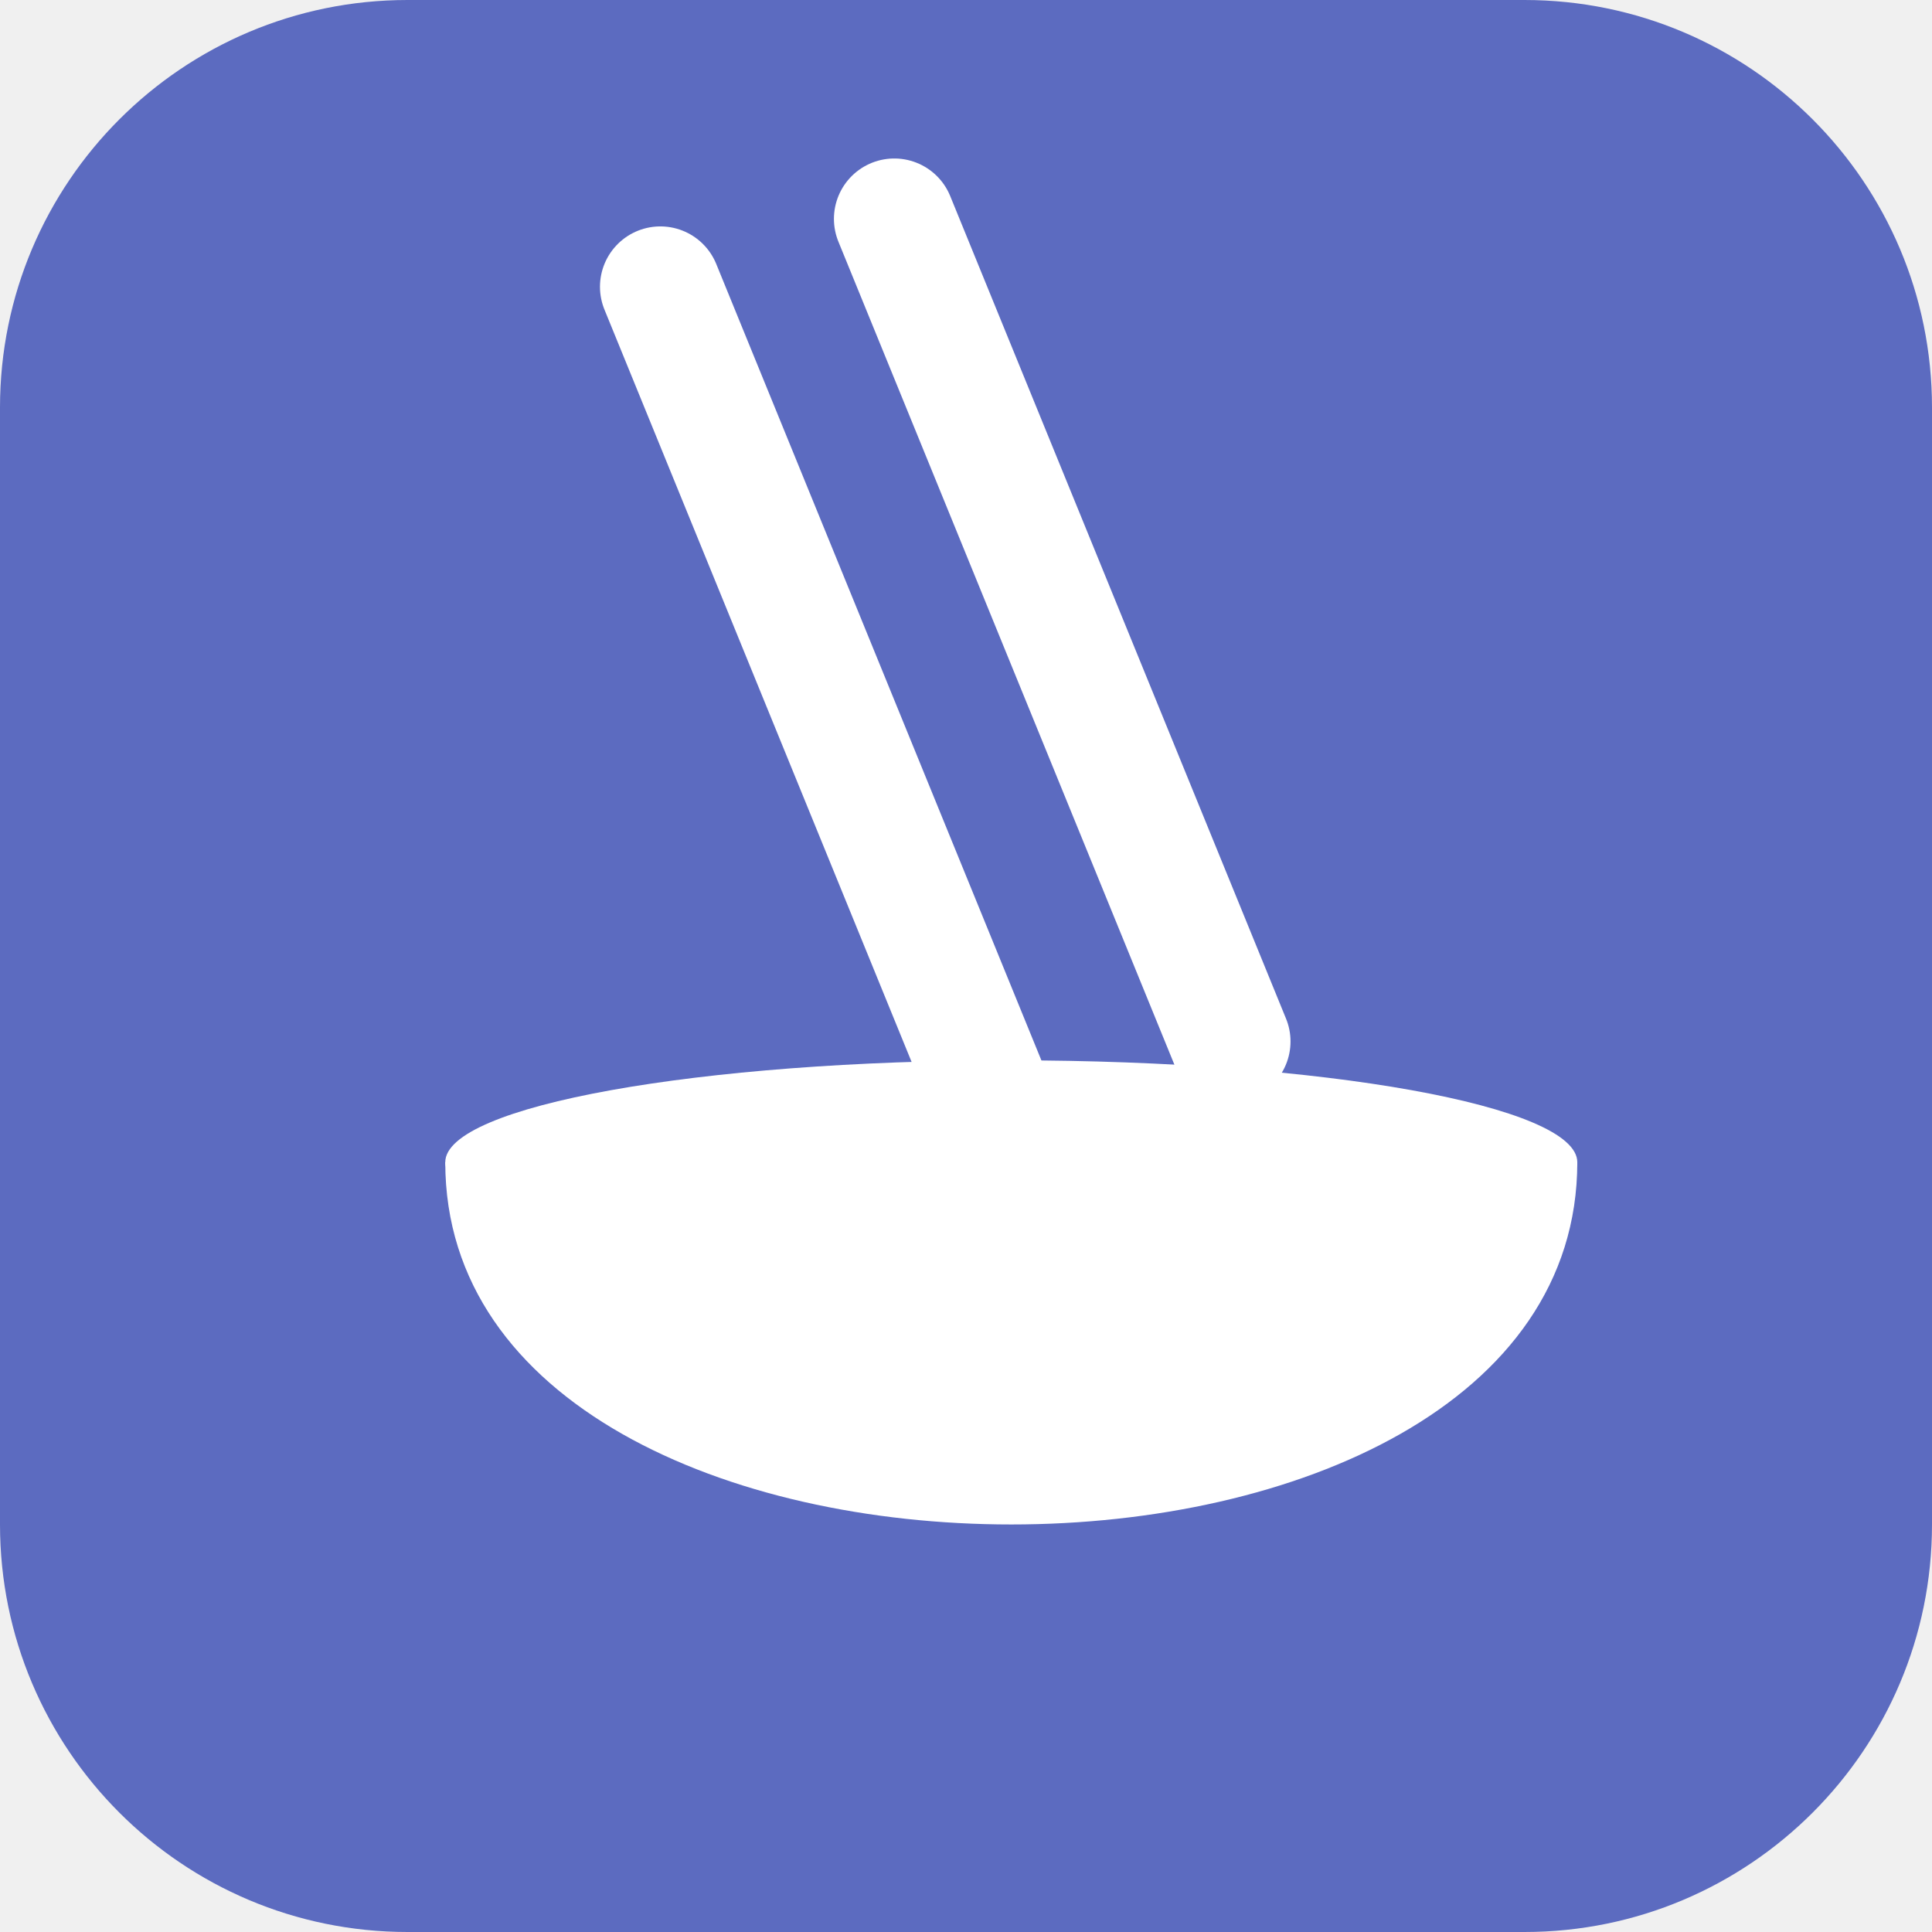
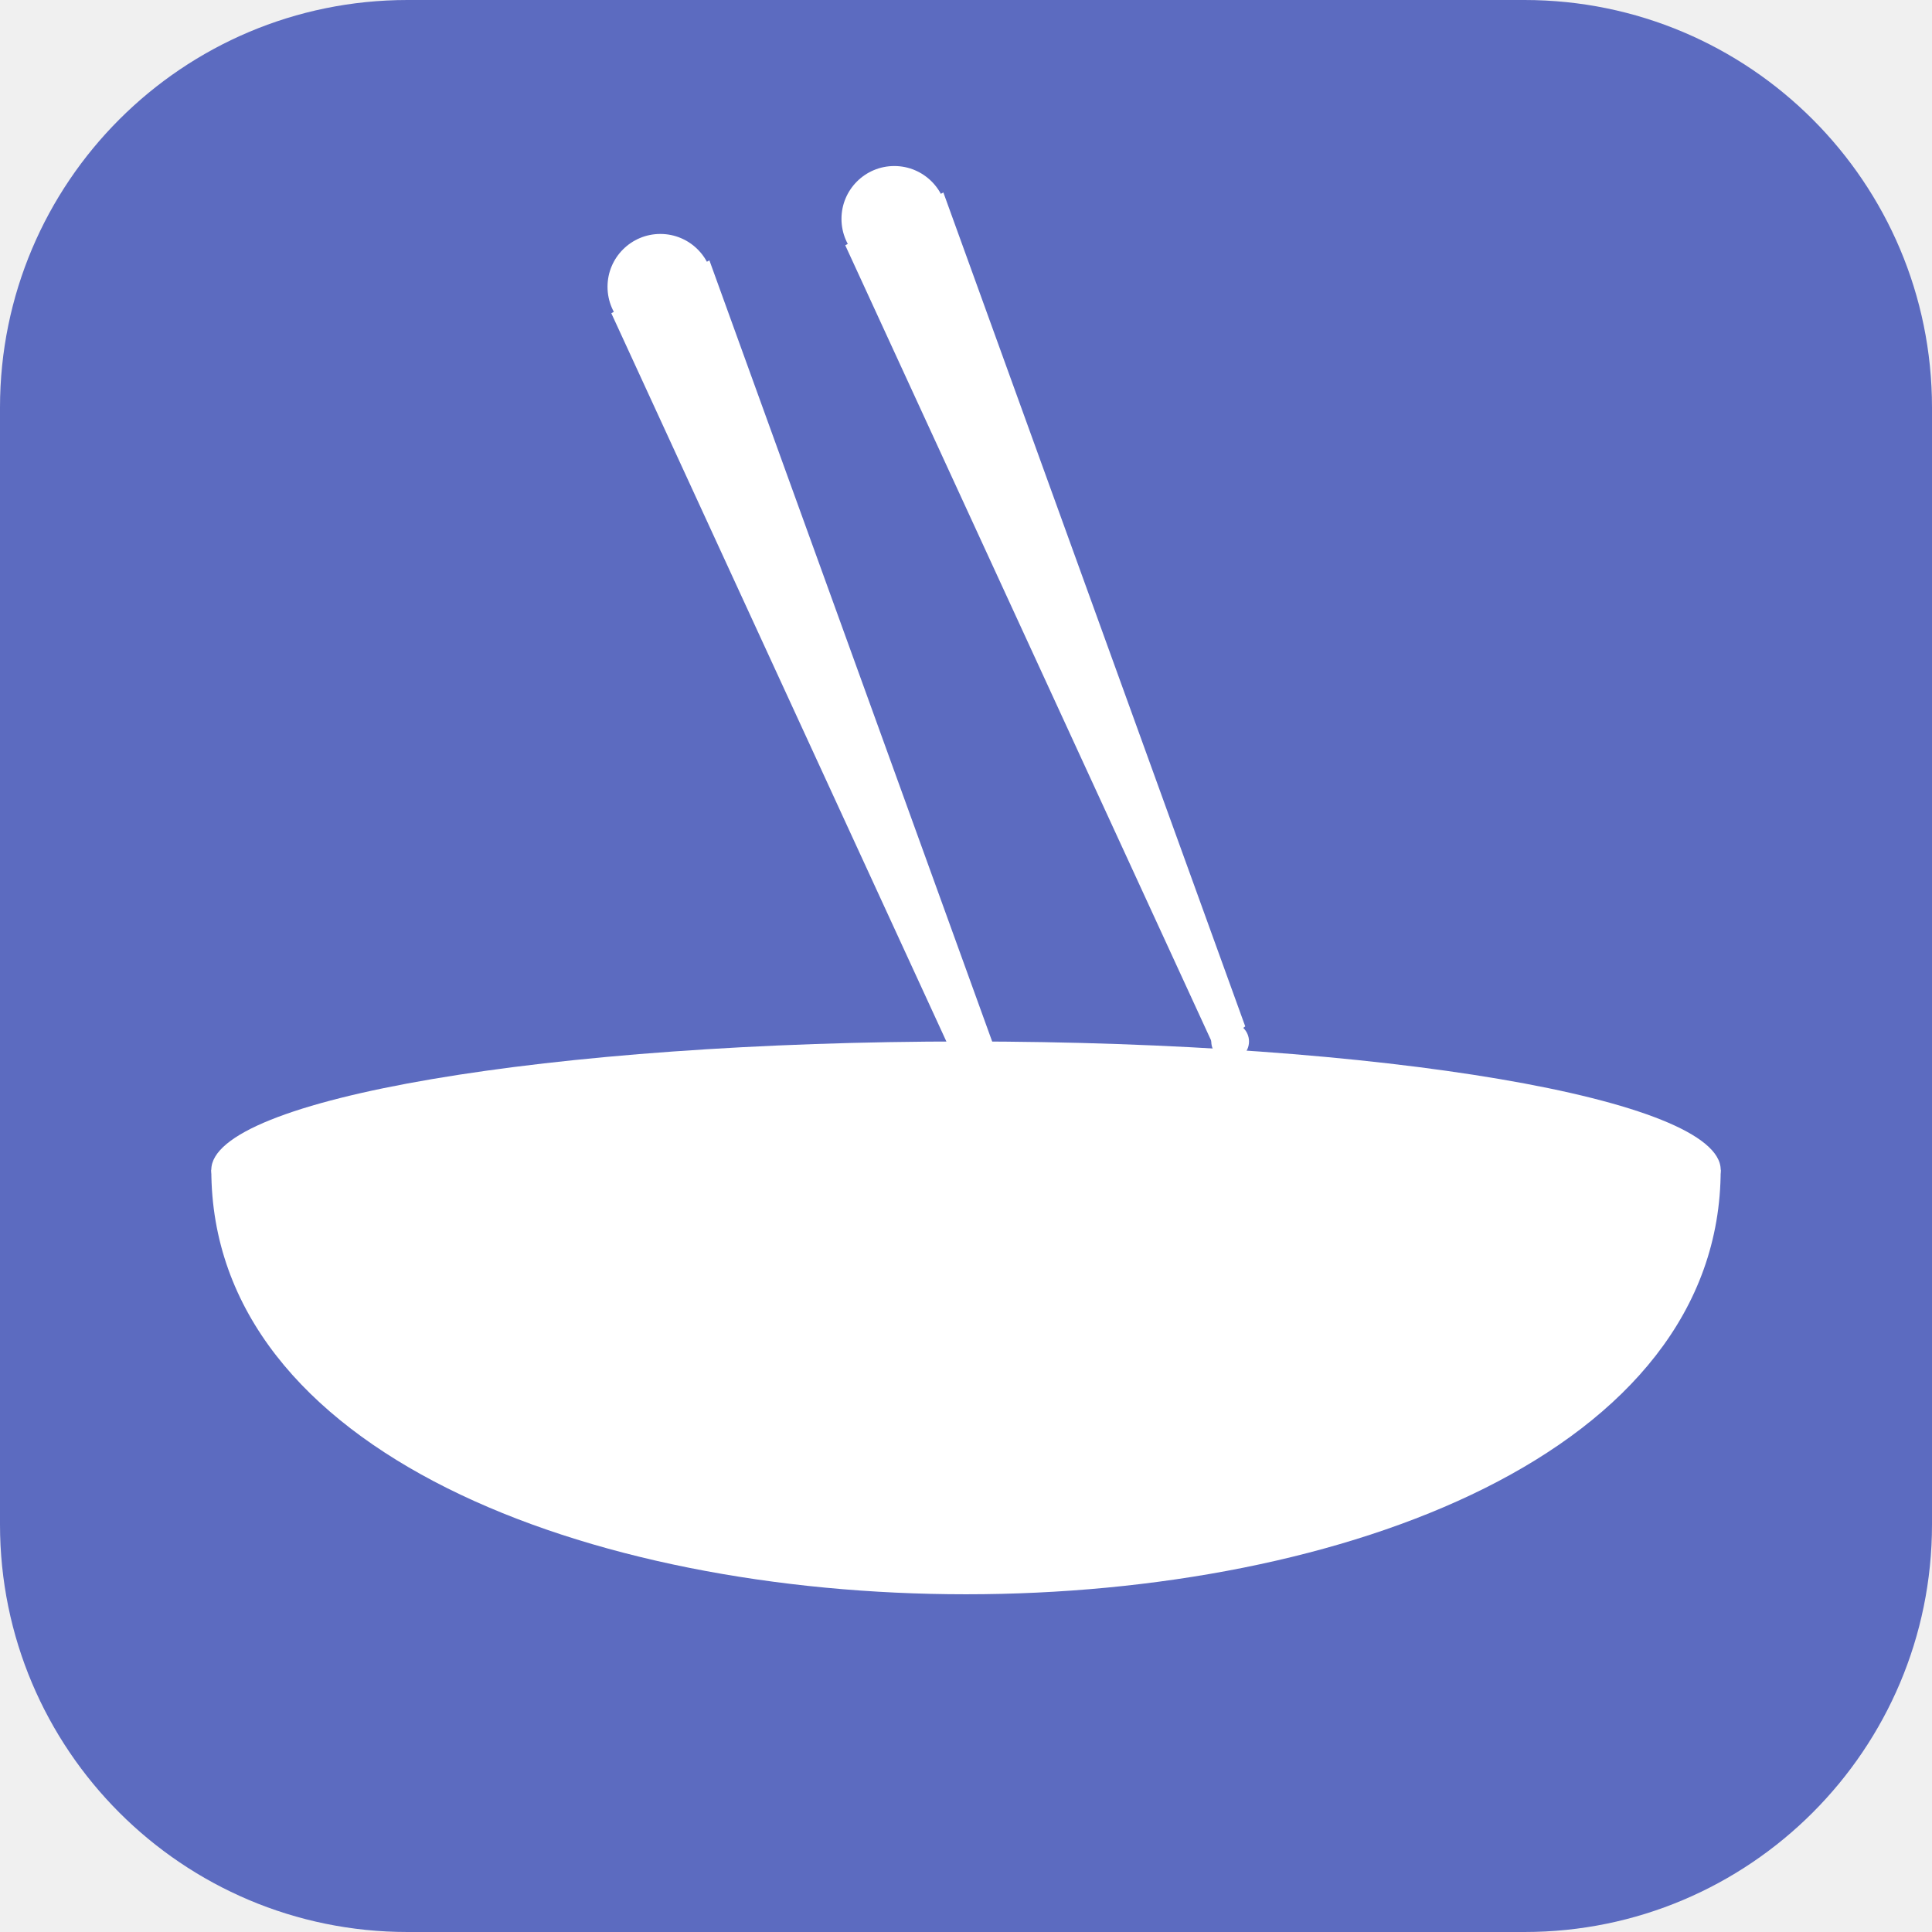
<svg xmlns="http://www.w3.org/2000/svg" viewBox="0 0 512 512">
  <rect width="512" height="512" rx="108" fill="#5c6bc0" />
-   <line x1="175" y1="76" x2="264" y2="294" stroke="white" stroke-width="32" stroke-linecap="round" />
-   <line x1="237" y1="58" x2="326" y2="276" stroke="white" stroke-width="32" stroke-linecap="round" />
-   <ellipse cx="268" cy="308" rx="150" ry="27" fill="white" />
-   <path d="M118 308 C118 436 418 436 418 308 Z" fill="white" />
+   <polygon points="188,69 162,83 260,296 268,290" fill="white" />
+   <circle cx="175" cy="76" r="14" fill="white" />
+   <circle cx="264" cy="294" r="5" fill="white" />
+   <polygon points="250,51 224,65 322,278 330,272" fill="white" />
+   <circle cx="237" cy="58" r="14" fill="white" />
+   <circle cx="326" cy="276" r="5" fill="white" />
+   <ellipse cx="256" cy="310" rx="200" ry="34" fill="white" />
+   <path d="M56 310 C56 460 456 460 456 310 Z" fill="white" />
</svg>
